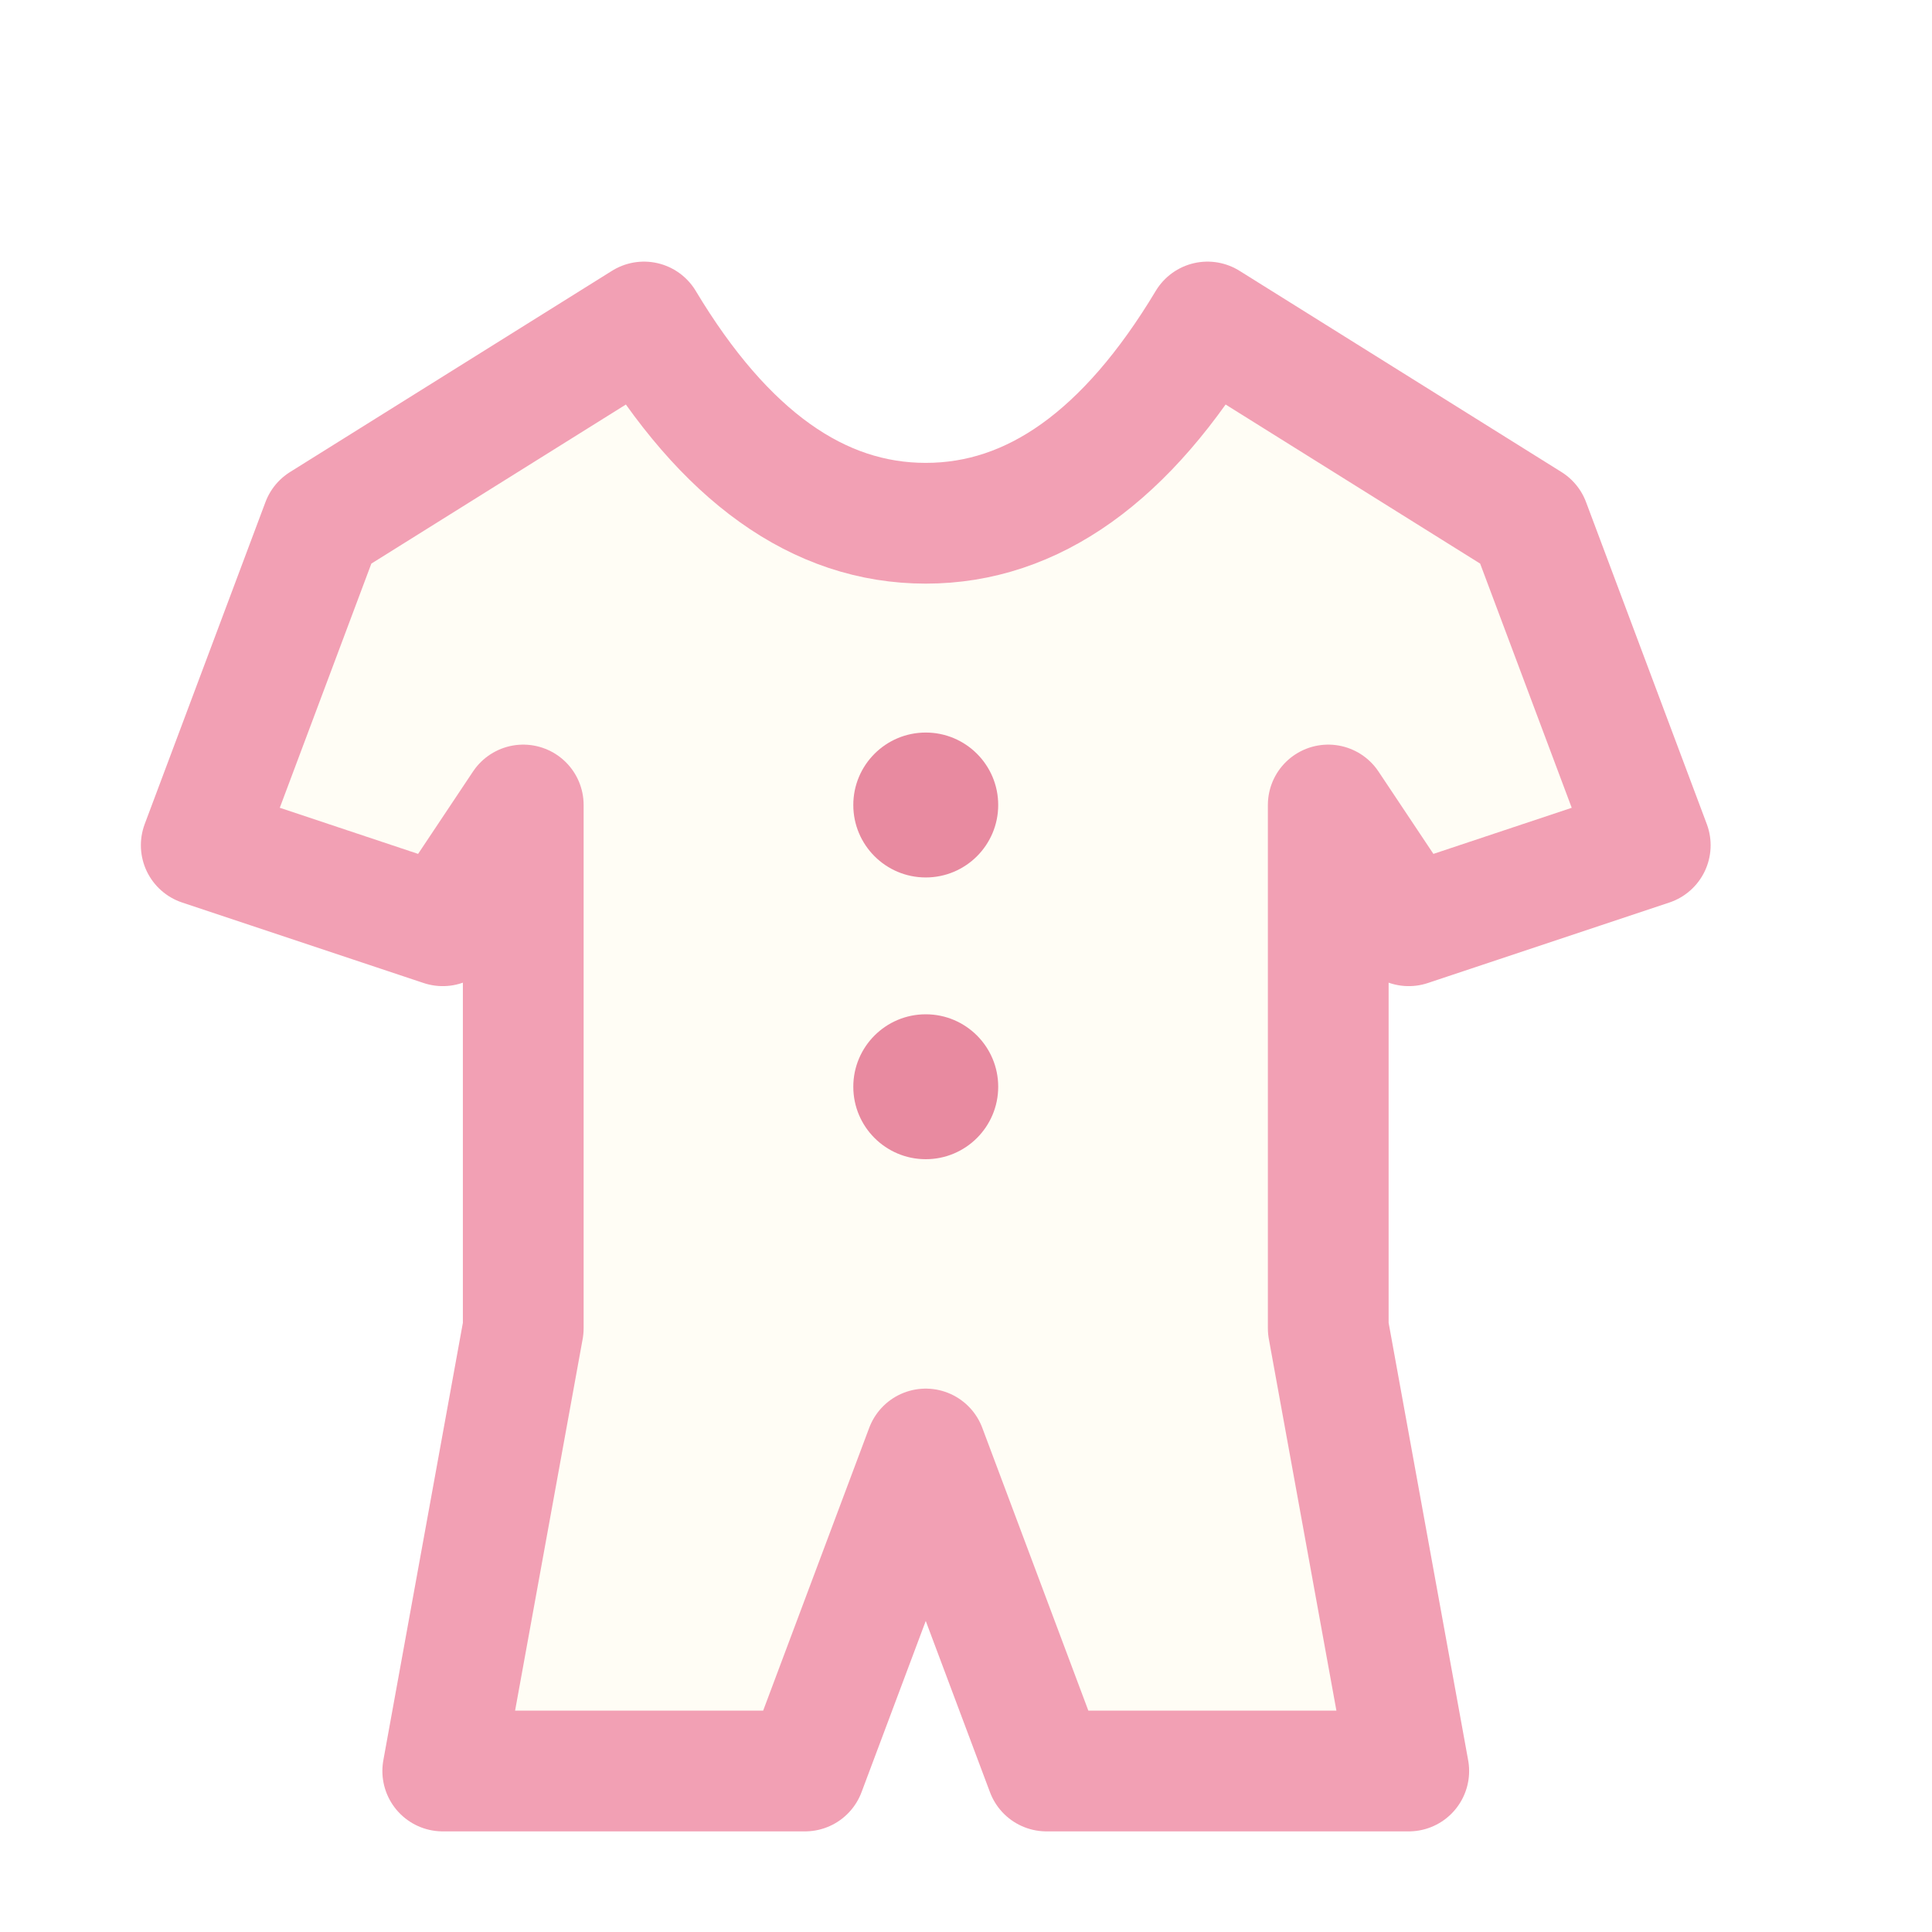
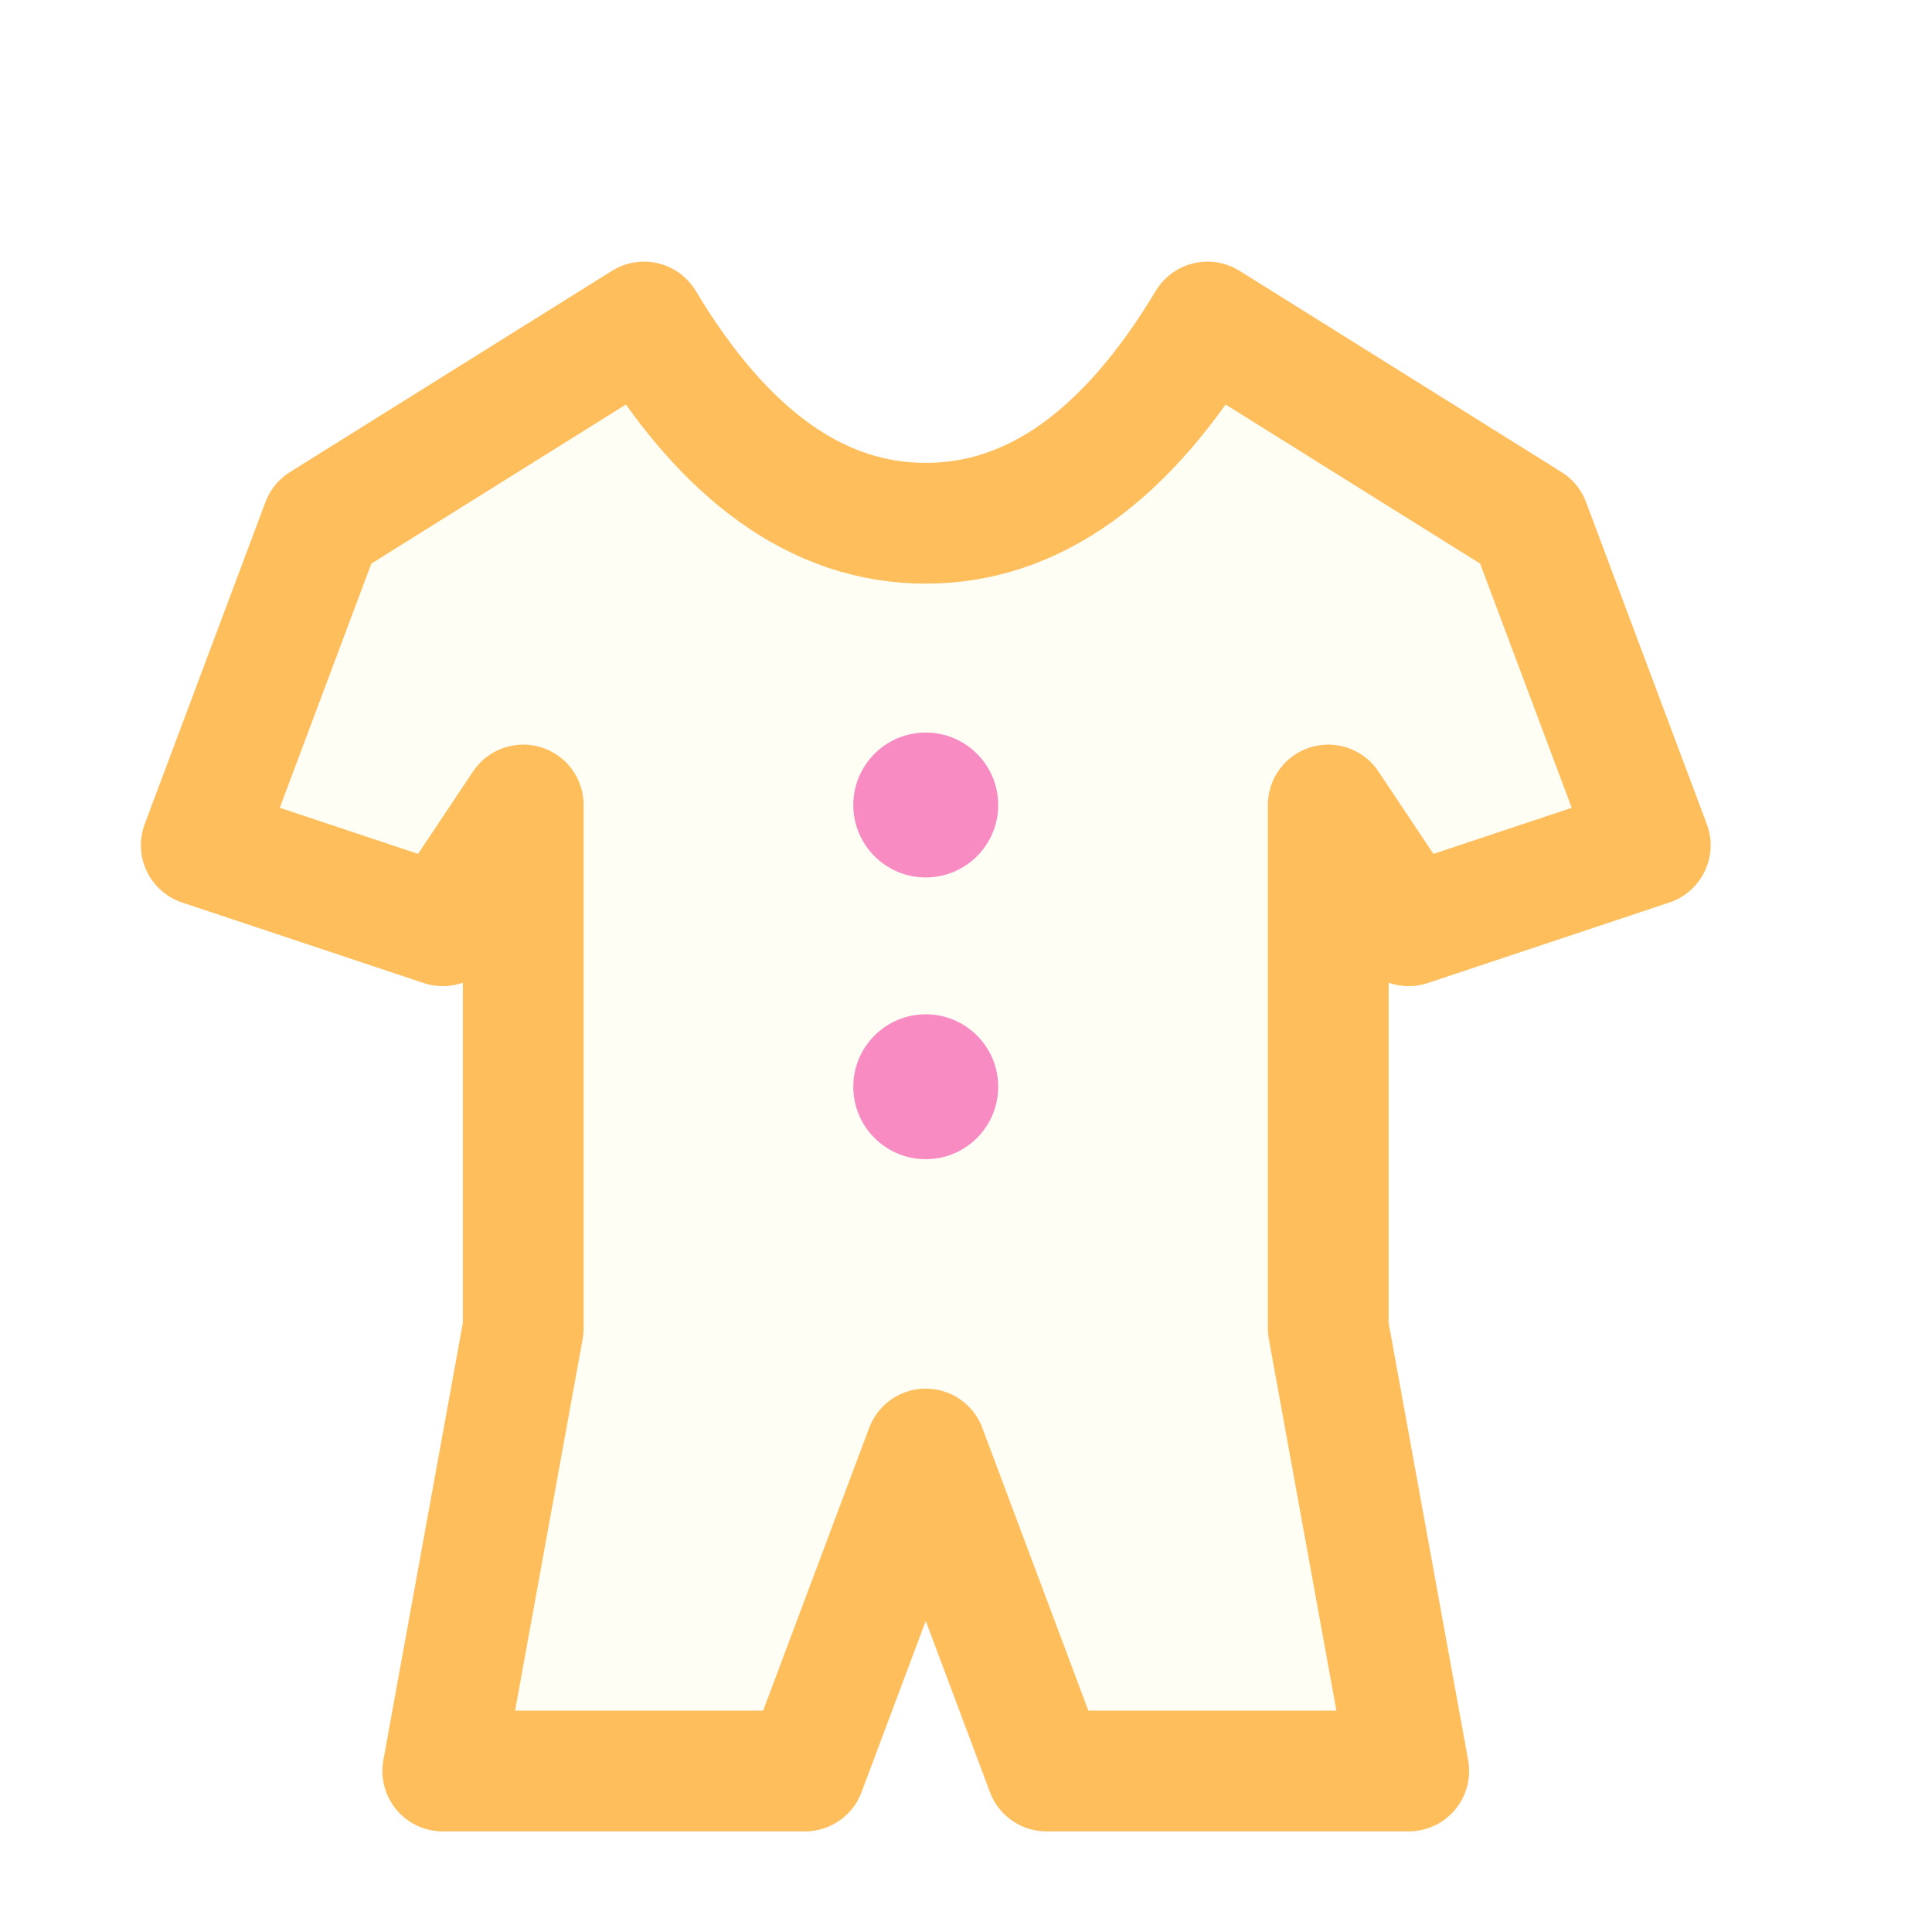
<svg xmlns="http://www.w3.org/2000/svg" width="48" height="48" viewBox="0 0 48 48" fill="none">
  <g transform="translate(-296 -160)">
-     <path d="M312 168L304 173L301 181L307 183L309 180V193L307 204H316L319 196L322 204H331L329 193V180L331 183L337 181L334 173L326 168C324 171.333 321.667 173 319 173C316.333 173 314 171.333 312 168Z" fill="#FFFDF5" stroke-width="3" stroke-linecap="round" stroke-linejoin="round" stroke="#F2A0B4" />
-     <path d="M319 181.8C319.994 181.8 320.8 180.994 320.8 180C320.8 179.006 319.994 178.2 319 178.2C318.006 178.2 317.2 179.006 317.2 180C317.2 180.994 318.006 181.8 319 181.8Z" fill="#E88AA0" />
-     <path d="M319 188.8C319.994 188.8 320.8 187.994 320.8 187C320.8 186.006 319.994 185.2 319 185.2C318.006 185.2 317.2 186.006 317.2 187C317.2 187.994 318.006 188.8 319 188.8Z" fill="#E88AA0" />
+     <path d="M312 168L304 173L301 181L307 183L309 180V193L307 204H316L319 196L322 204H331L329 193V180L331 183L337 181L334 173L326 168C324 171.333 321.667 173 319 173C316.333 173 314 171.333 312 168Z" fill="#FFFEF5" stroke-width="3" stroke-linecap="round" stroke-linejoin="round" stroke="#FFBE5C" />
+     <path d="M319 181.8C319.994 181.8 320.8 180.994 320.8 180C320.8 179.006 319.994 178.2 319 178.2C318.006 178.2 317.2 179.006 317.2 180C317.2 180.994 318.006 181.8 319 181.8Z" fill="#F78BC2" />
+     <path d="M319 188.8C319.994 188.8 320.8 187.994 320.8 187C320.8 186.006 319.994 185.2 319 185.2C318.006 185.2 317.2 186.006 317.2 187C317.2 187.994 318.006 188.8 319 188.8Z" fill="#F78BC2" />
  </g>
</svg>
